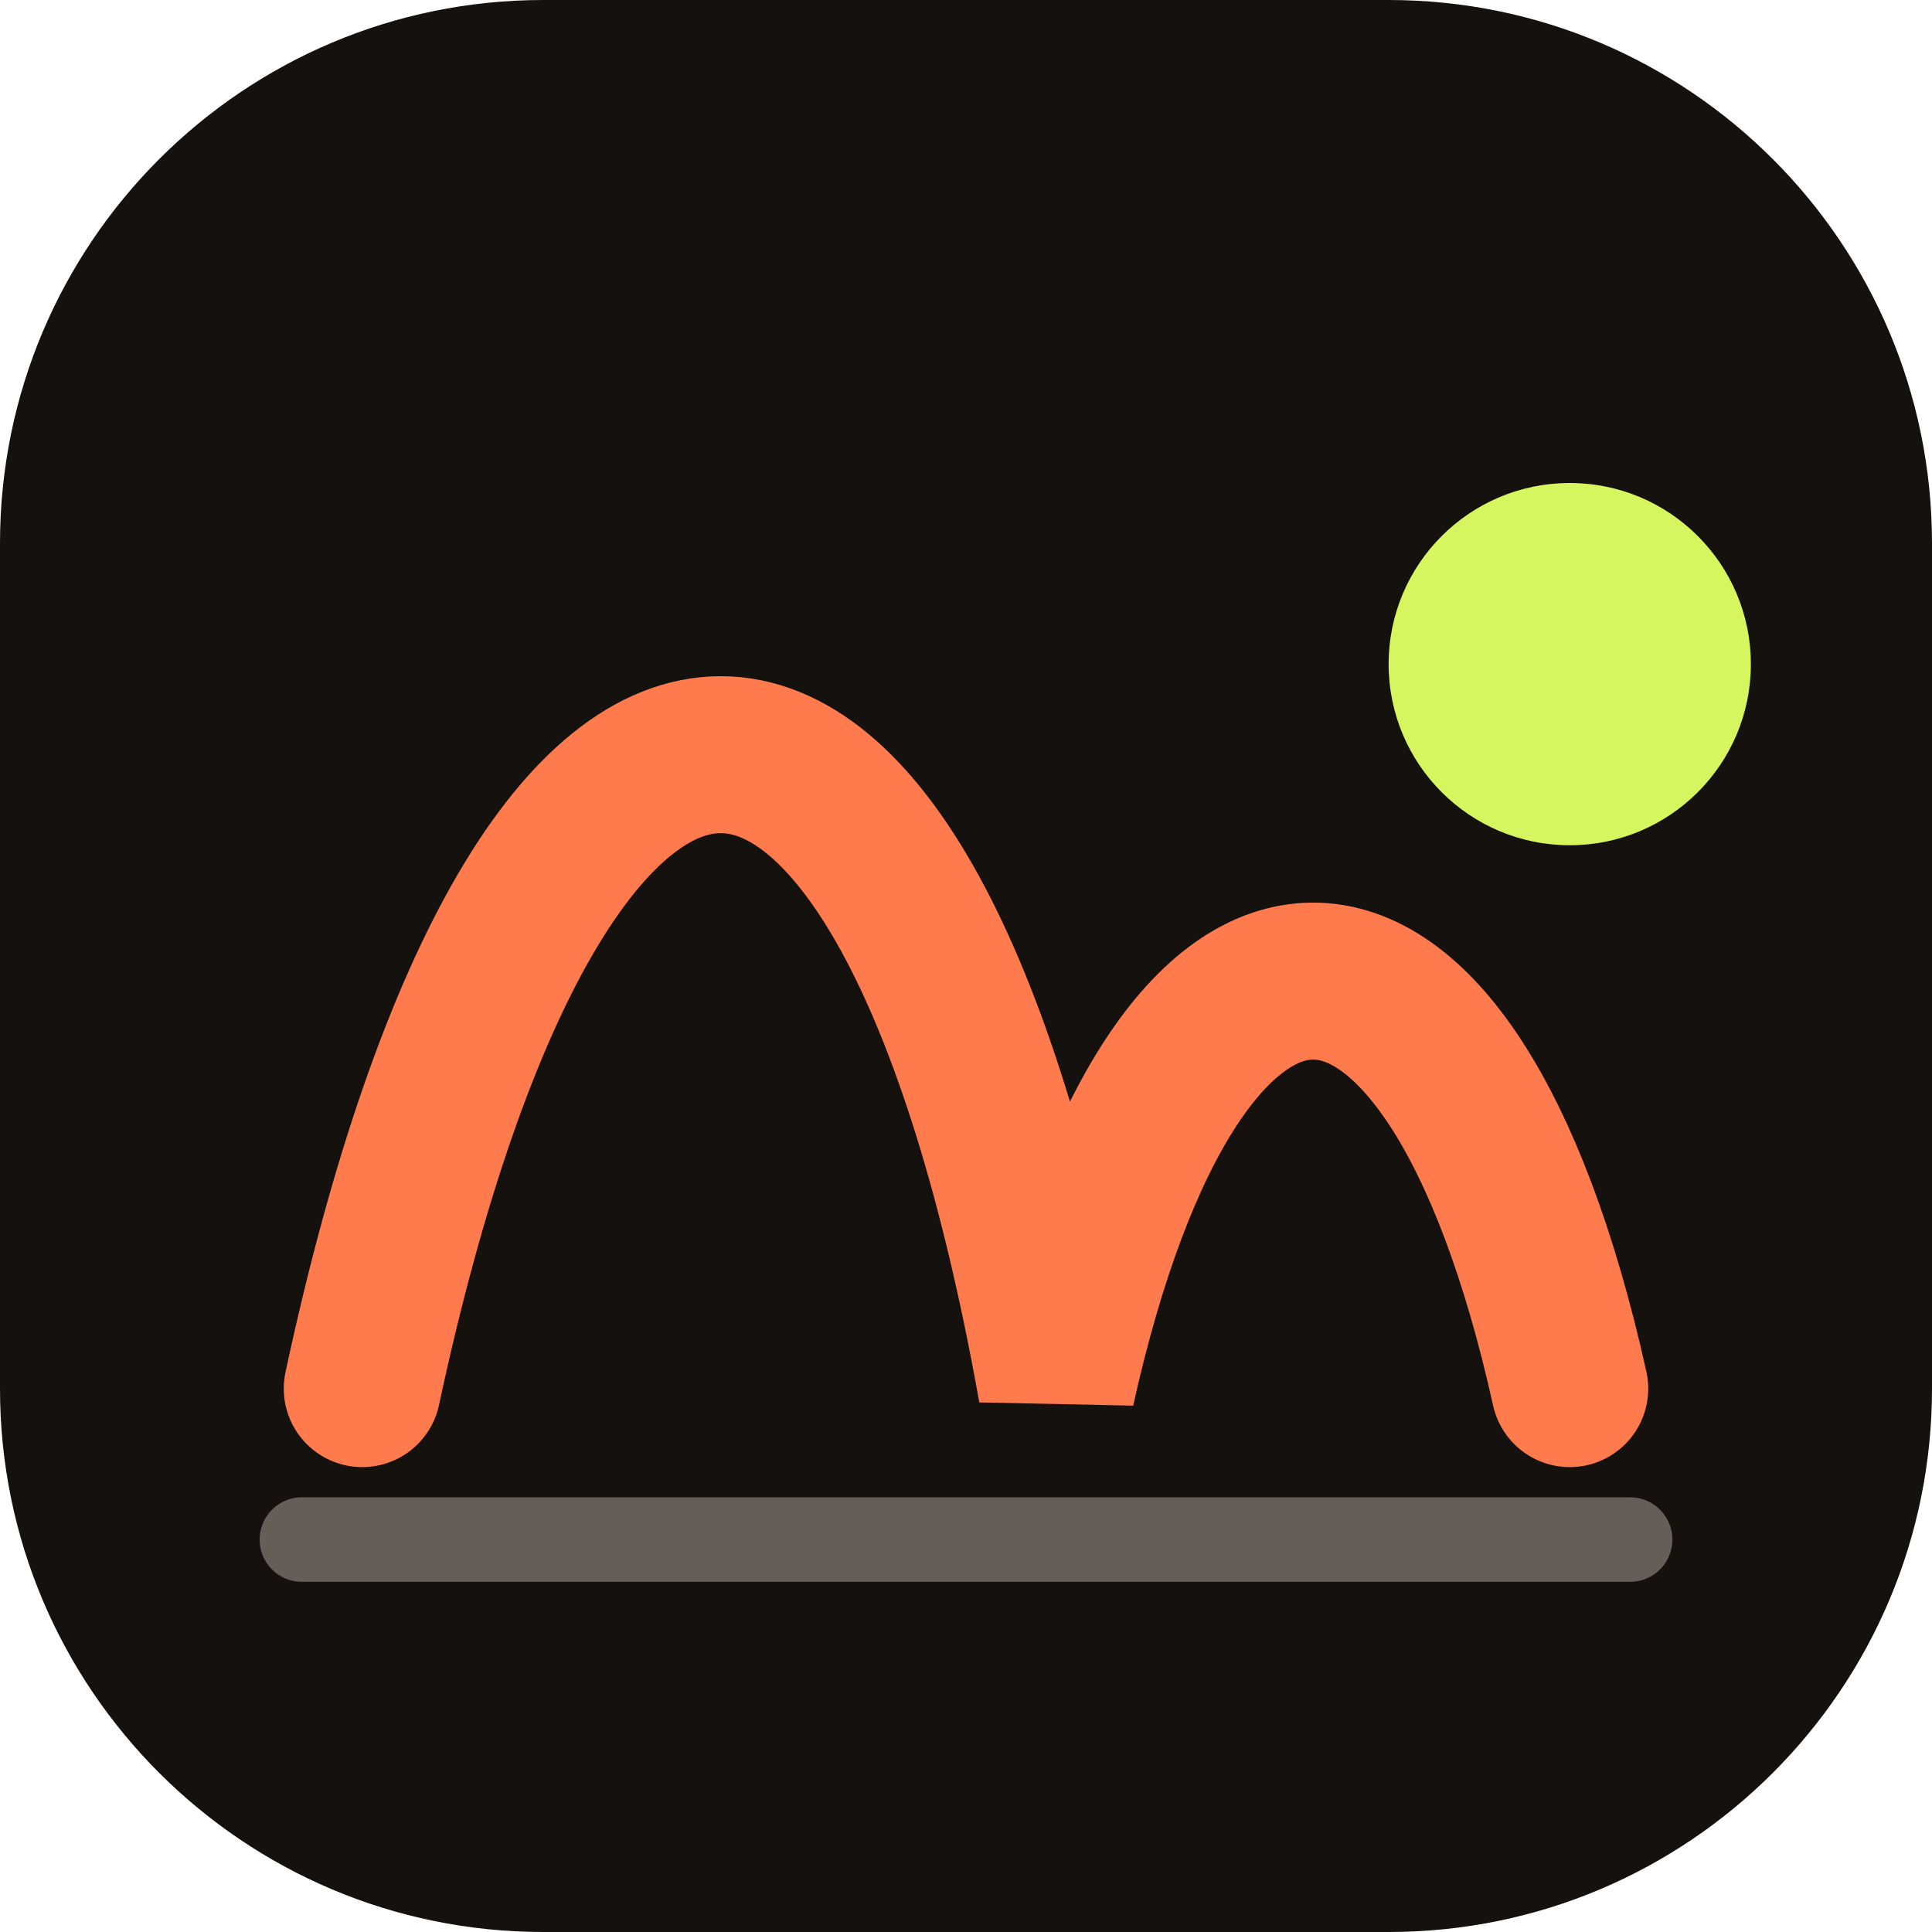
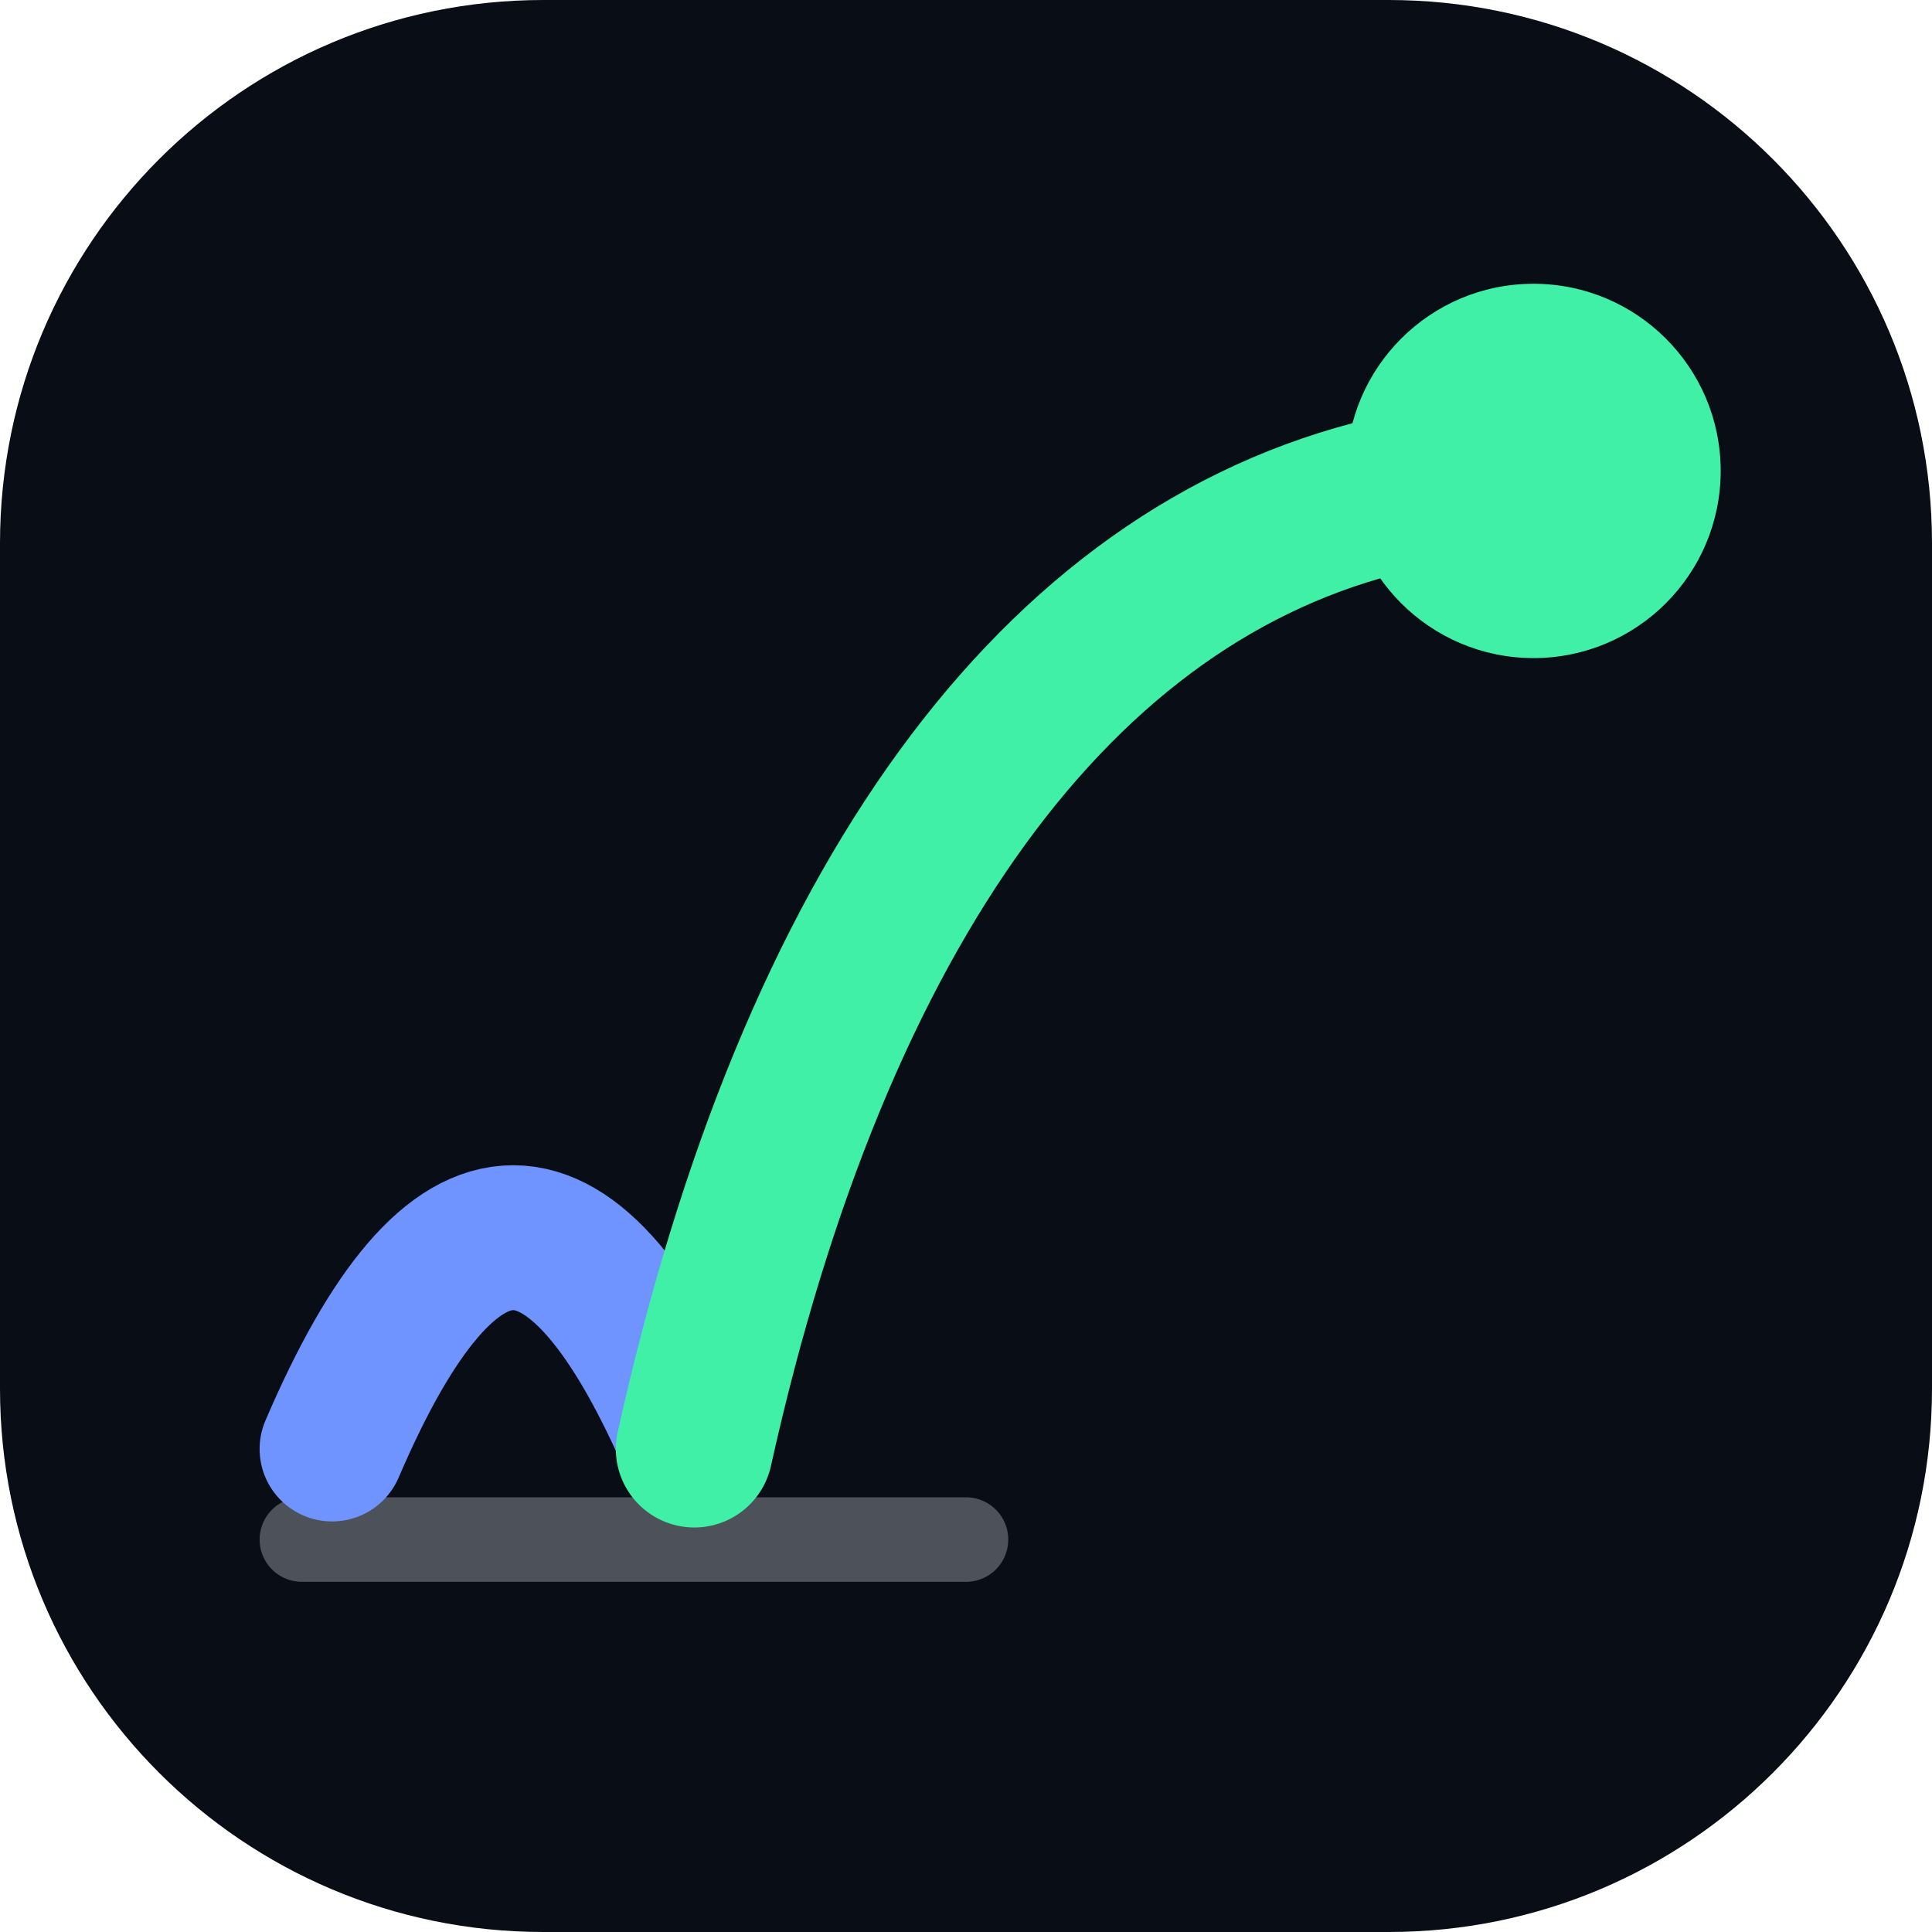
<svg xmlns="http://www.w3.org/2000/svg" viewBox="0 0 32 32">
-   <rect width="32" height="32" rx="9" fill="#15110e" />
-   <path d="M6 23 C 9 9, 15 9, 17.5 23 C 19.5 14, 24 14, 26 23" fill="none" stroke="#ff7a4d" stroke-width="2.6" stroke-linecap="round" />
-   <circle cx="26" cy="11" r="3" fill="#d5f65e" />
-   <path d="M5 25.5 H27" stroke="#f5eee4" stroke-opacity=".35" stroke-width="1.4" stroke-linecap="round" />
+   <rect width="32" height="32" rx="9" fill="#090d16" />
+   <path d="M5 25.5 H16" stroke="#eef2f8" stroke-opacity=".3" stroke-width="1.4" stroke-linecap="round" />
+   <path d="M5.5 24 Q 8.5 17 11.5 24" fill="none" stroke="#6f93ff" stroke-width="2.4" stroke-linecap="round" />
+   <path d="M11.5 24 C 13.5 15, 17.5 9.5, 23 8.2" fill="none" stroke="#3ff0a6" stroke-width="2.6" stroke-linecap="round" />
+   <circle cx="25.4" cy="7.8" r="3.1" fill="#3ff0a6" />
</svg>
